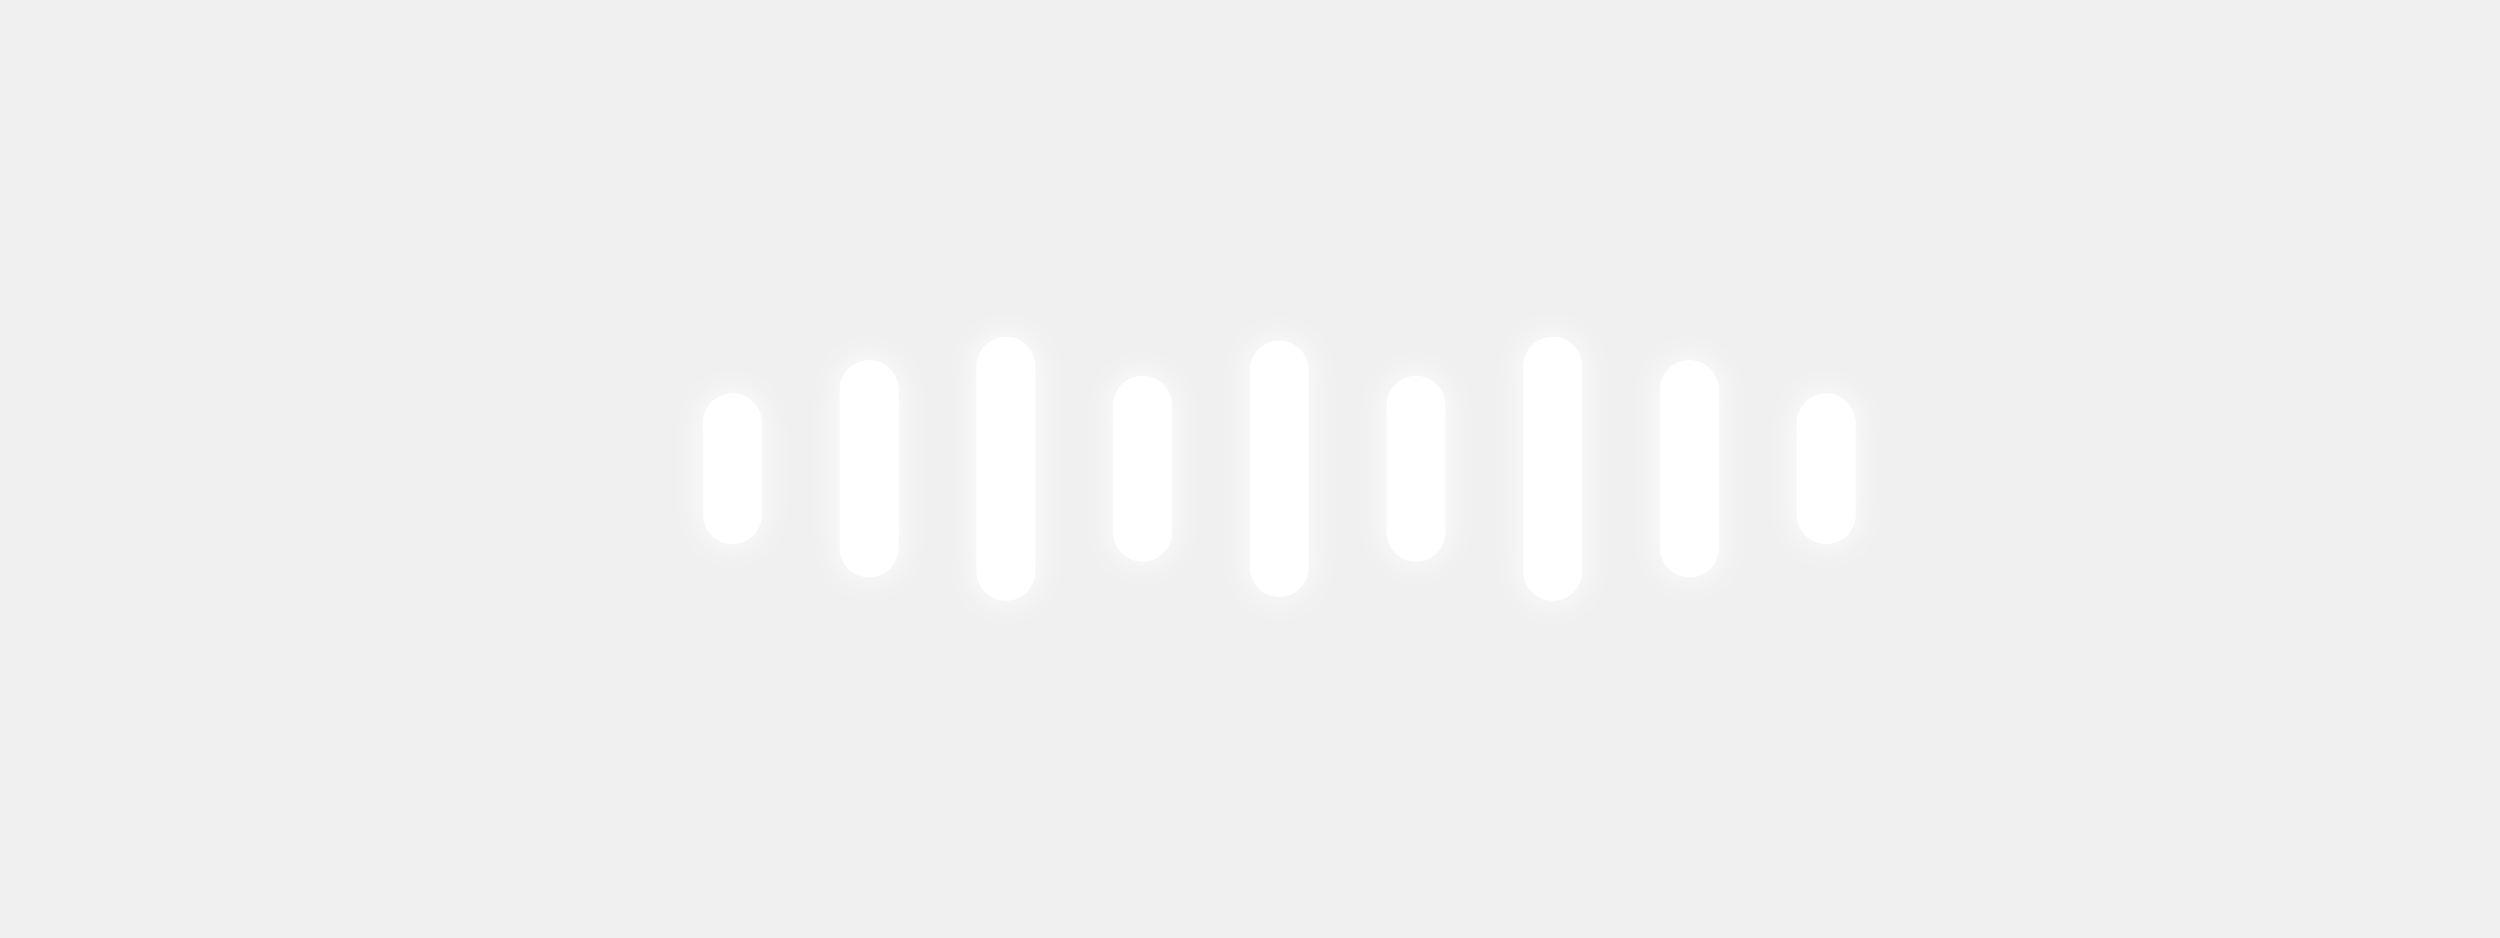
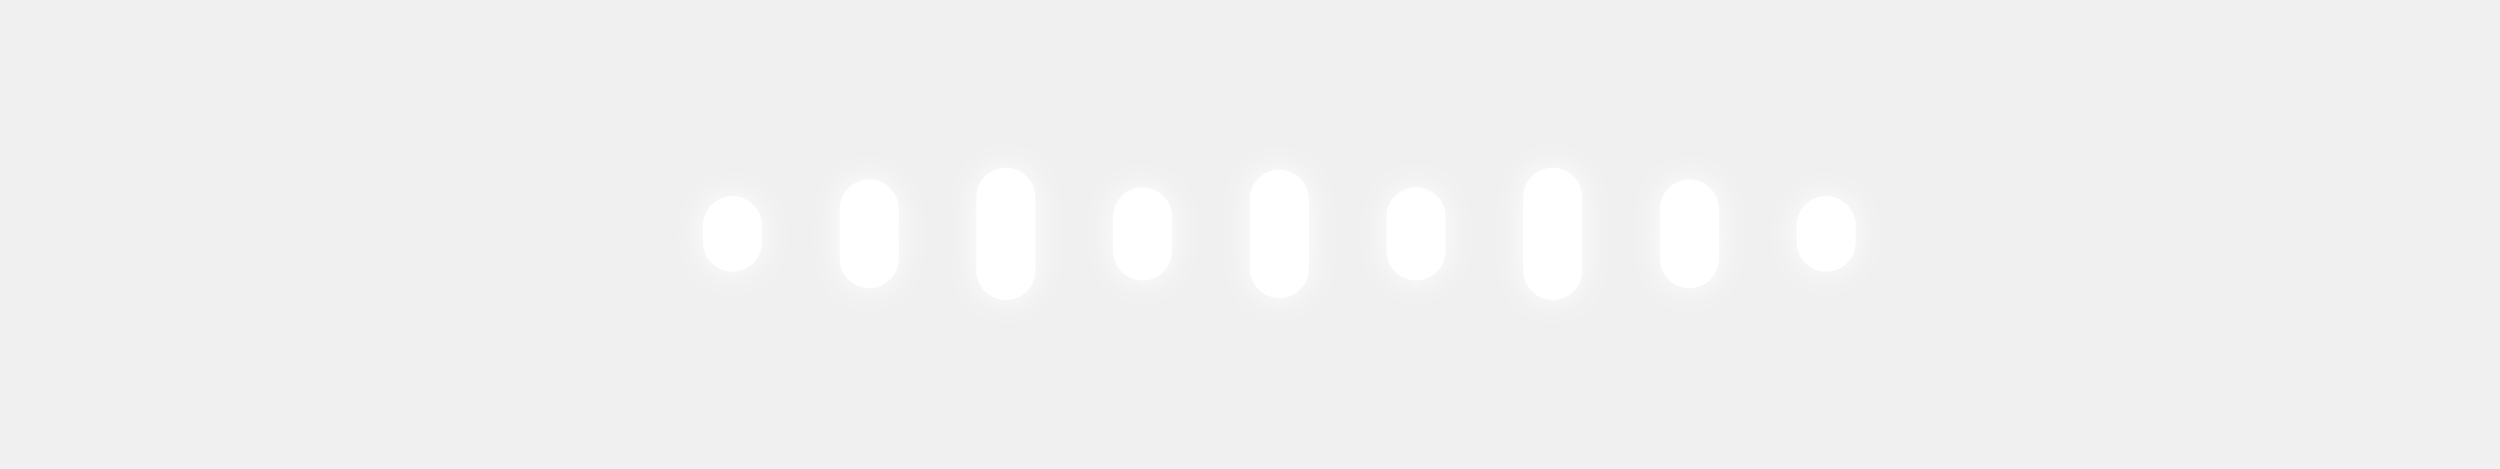
- <svg xmlns="http://www.w3.org/2000/svg" width="256" height="96" viewBox="0 0 256 96">
+ <svg xmlns="http://www.w3.org/2000/svg" width="256" height="48" viewBox="0 0 256 48">
  <defs>
    <filter id="g" x="-60%" y="-60%" width="220%" height="220%">
      <feGaussianBlur stdDeviation="1.5" result="b" />
      <feMerge>
        <feMergeNode in="b" />
        <feMergeNode in="SourceGraphic" />
        <feMergeNode in="SourceGraphic" />
      </feMerge>
    </filter>
  </defs>
  <g filter="url(#g)">
-     <rect x="72.0" y="40.3" width="6" height="15.4" rx="3" fill="#FFFFFF" />
-     <rect x="86.0" y="36.9" width="6" height="22.2" rx="3" fill="#FFFFFF" />
-     <rect x="100.0" y="34.5" width="6" height="27.0" rx="3" fill="#FFFFFF" />
-     <rect x="114.0" y="38.5" width="6" height="19.0" rx="3" fill="#FFFFFF" />
-     <rect x="128.0" y="34.9" width="6" height="26.2" rx="3" fill="#FFFFFF" />
-     <rect x="142.0" y="38.5" width="6" height="19.0" rx="3" fill="#FFFFFF" />
-     <rect x="156.0" y="34.5" width="6" height="27.0" rx="3" fill="#FFFFFF" />
-     <rect x="170.0" y="36.9" width="6" height="22.2" rx="3" fill="#FFFFFF" />
-     <rect x="184.0" y="40.3" width="6" height="15.4" rx="3" fill="#FFFFFF" />
+     <rect x="72.0" y="20.1" width="6" height="7.7" rx="3" fill="#FFFFFF" />
+     <rect x="86.0" y="18.4" width="6" height="11.1" rx="3" fill="#FFFFFF" />
+     <rect x="100.0" y="17.2" width="6" height="13.5" rx="3" fill="#FFFFFF" />
+     <rect x="114.0" y="19.2" width="6" height="9.5" rx="3" fill="#FFFFFF" />
+     <rect x="128.0" y="17.4" width="6" height="13.1" rx="3" fill="#FFFFFF" />
+     <rect x="142.0" y="19.2" width="6" height="9.5" rx="3" fill="#FFFFFF" />
+     <rect x="156.0" y="17.2" width="6" height="13.5" rx="3" fill="#FFFFFF" />
+     <rect x="170.0" y="18.4" width="6" height="11.1" rx="3" fill="#FFFFFF" />
+     <rect x="184.0" y="20.1" width="6" height="7.7" rx="3" fill="#FFFFFF" />
  </g>
</svg>
